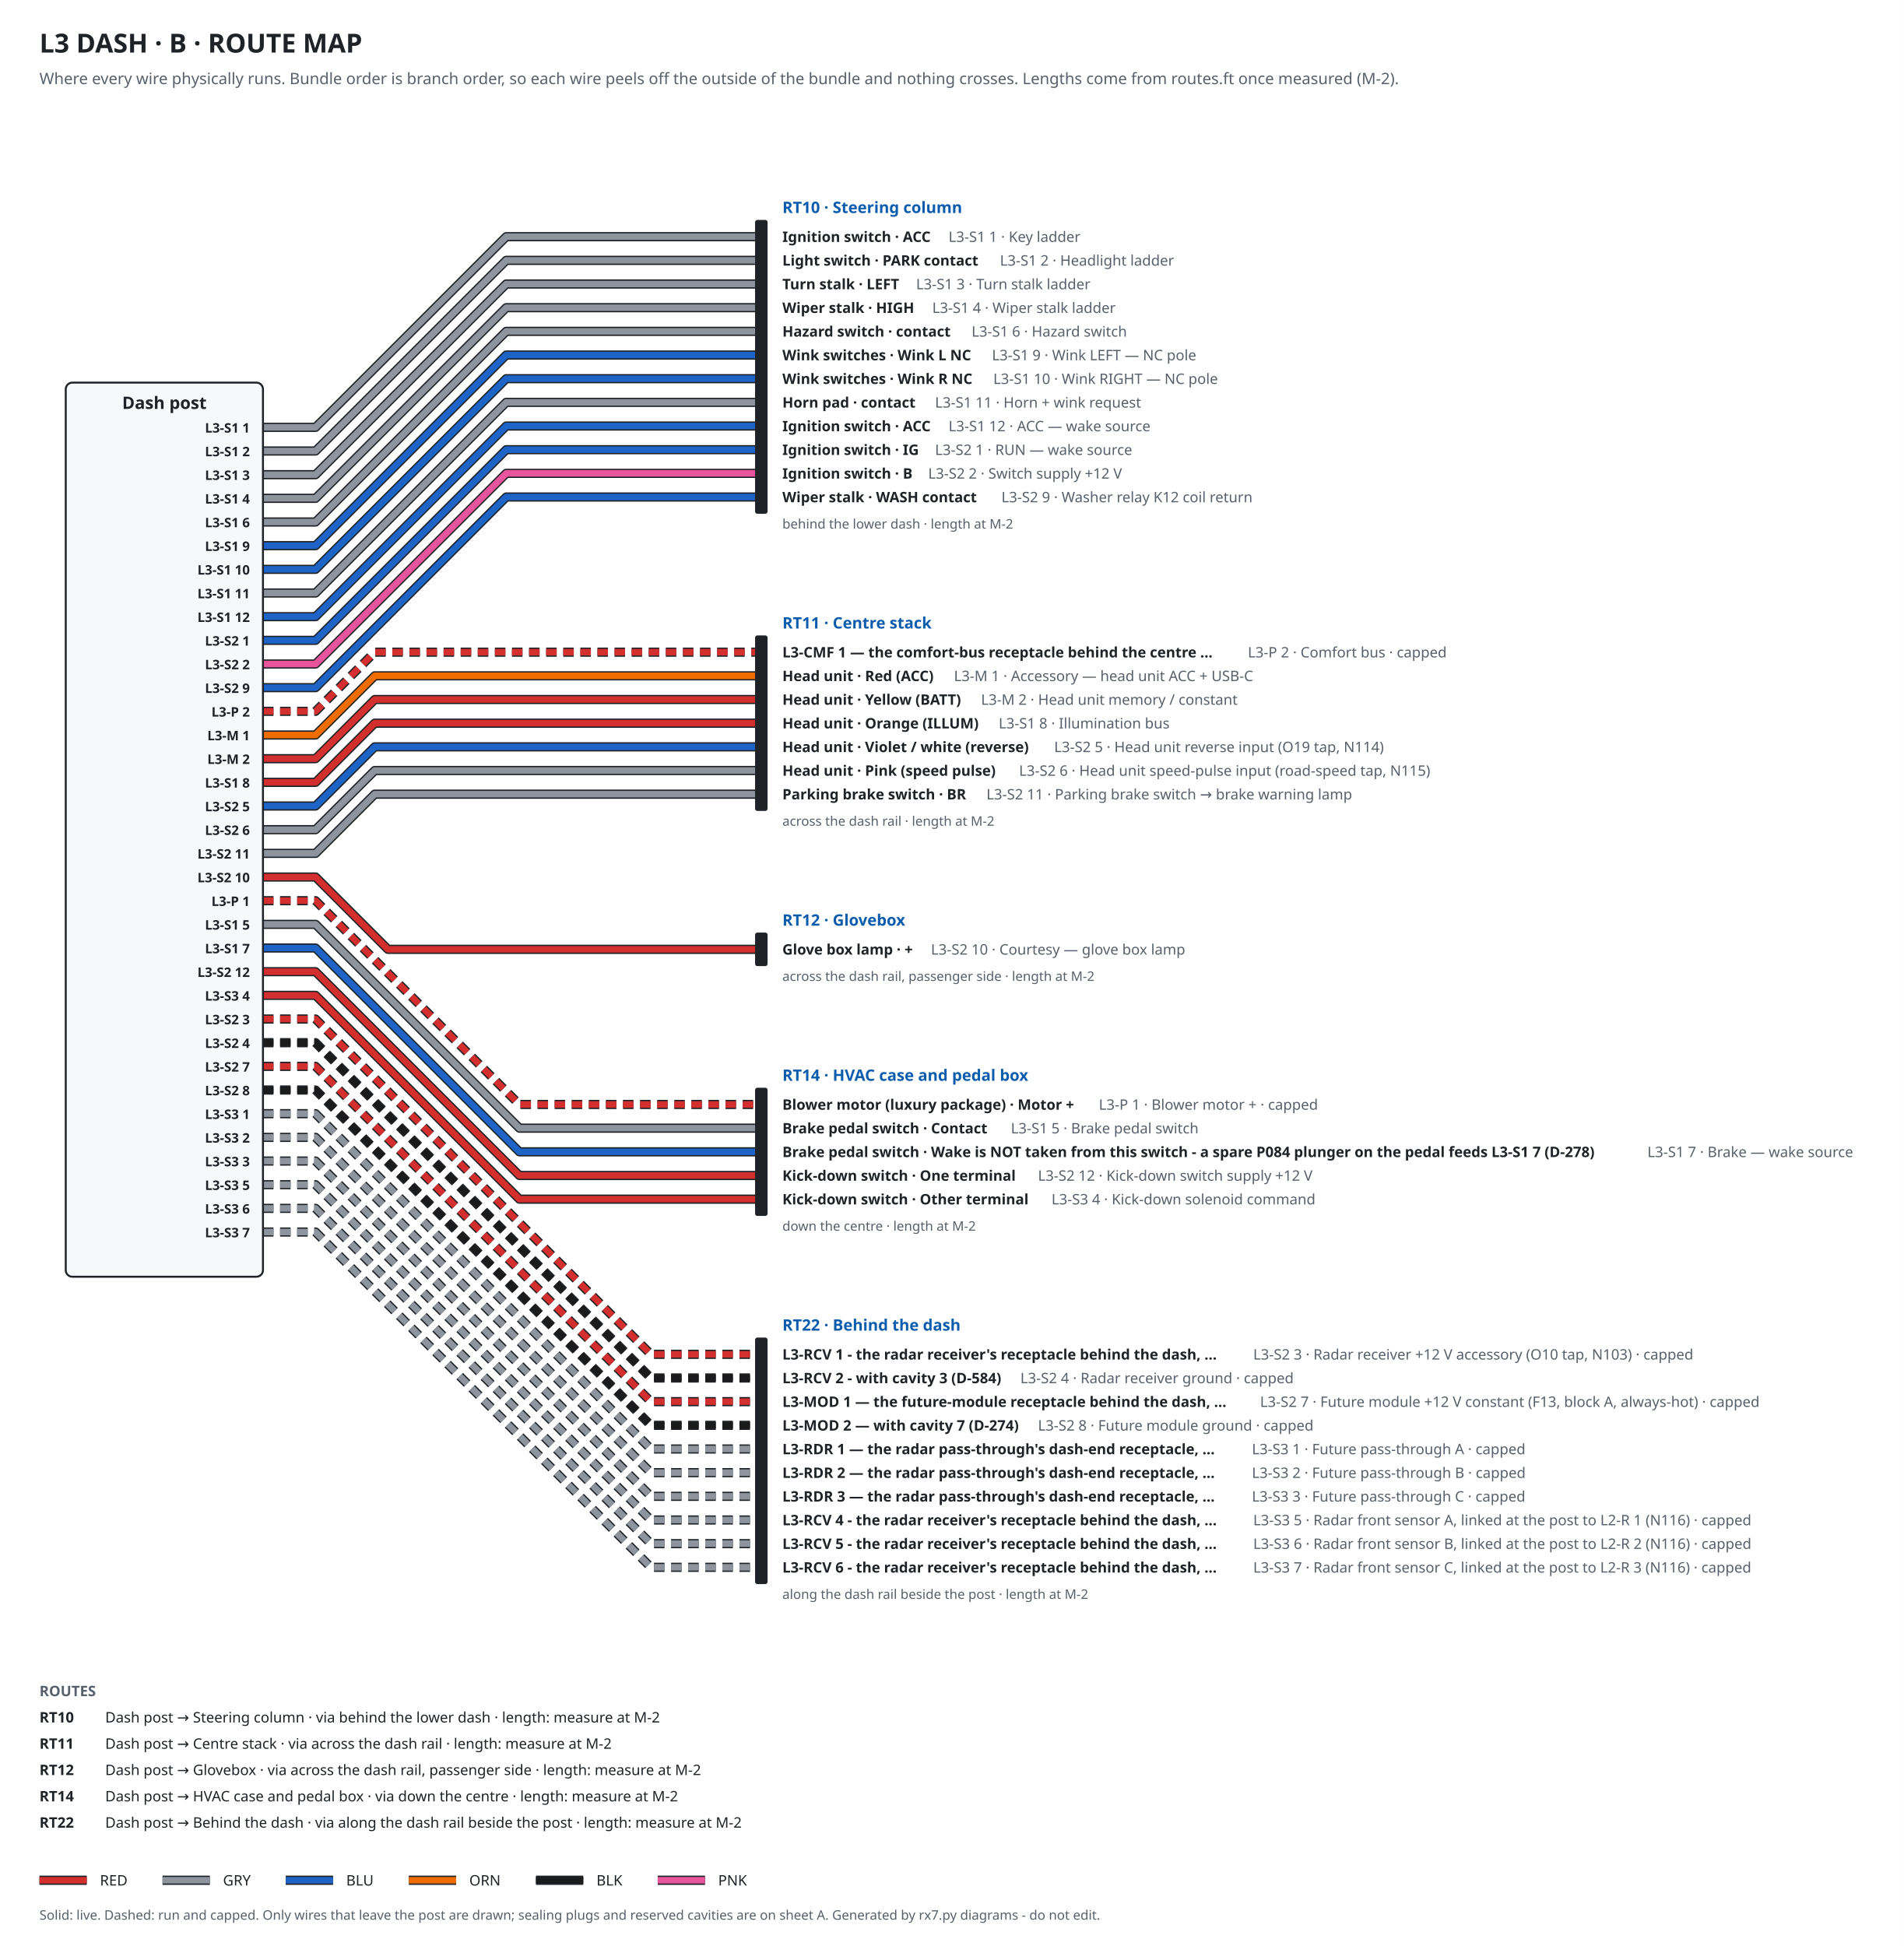
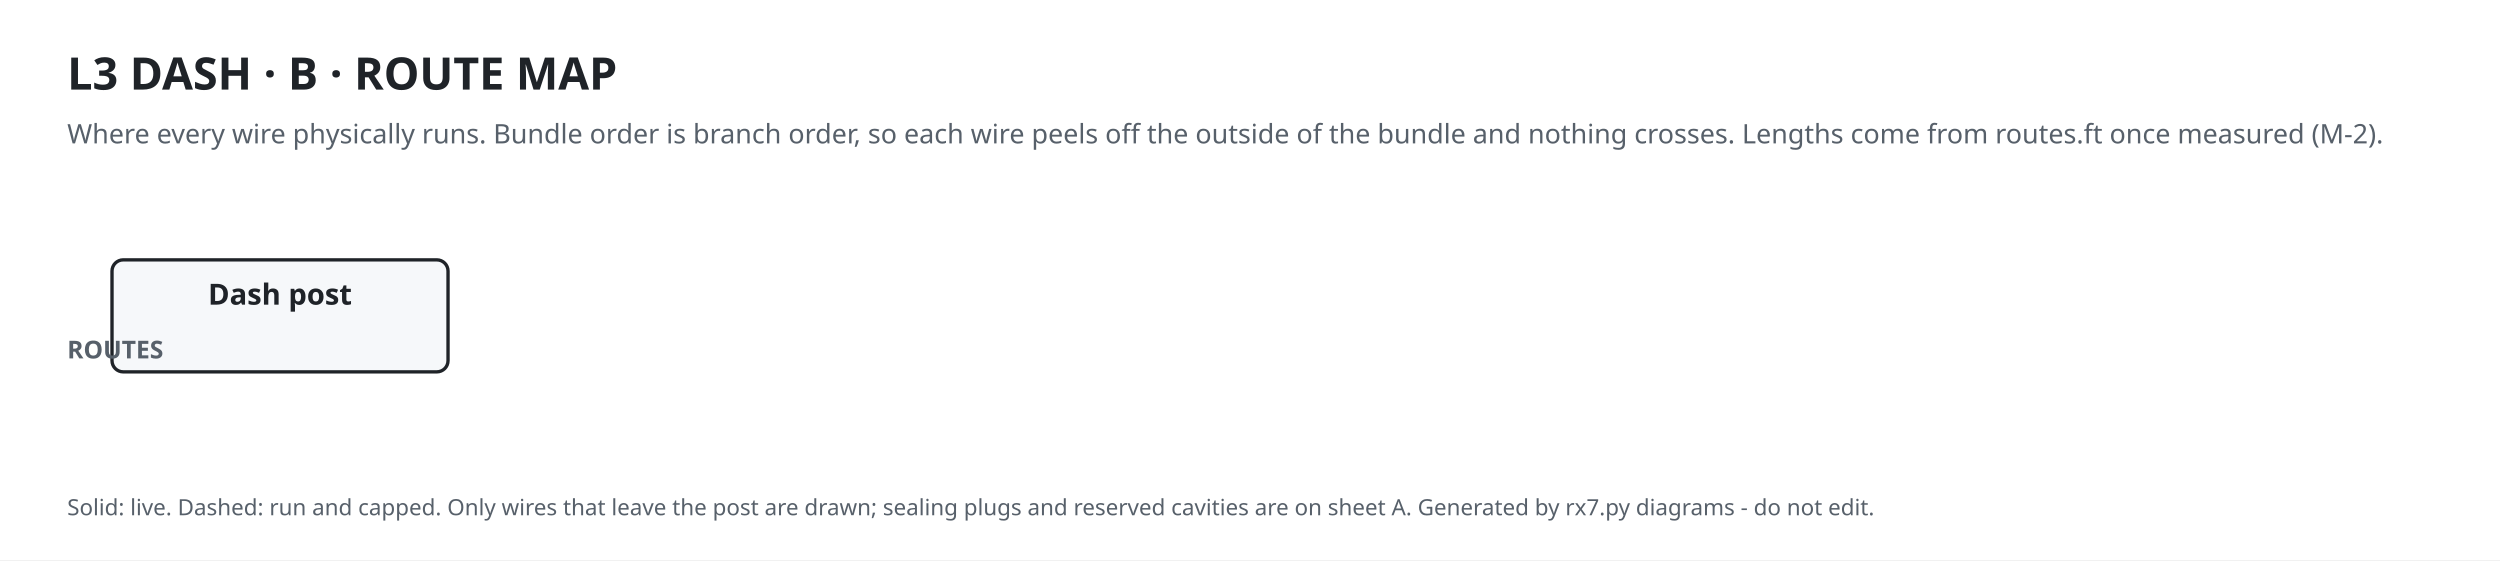
- <svg xmlns="http://www.w3.org/2000/svg" width="1448" height="1480" viewBox="0 0 1448 1480" font-family="Noto Sans, sans-serif">
+ <svg xmlns="http://www.w3.org/2000/svg" width="1116" height="250" viewBox="0 0 1116 250" font-family="Noto Sans, sans-serif">
  <rect width="100%" height="100%" fill="#fff" />
  <text x="30.0" y="40.0" font-size="20" text-anchor="start" font-weight="700" fill="#1f2328">L3 DASH · B · ROUTE MAP</text>
  <text x="30.0" y="64.0" font-size="12" text-anchor="start" font-weight="400" fill="#57606a">Where every wire physically runs. Bundle order is branch order, so each wire peels off the outside of the bundle and nothing crosses. Lengths come from routes.ft once measured (M-2).</text>
-   <path d="M200.0,325.0 L240.0,325.0 L385.0,180.0 L575.0,180.0" fill="none" stroke="#1f2328" stroke-width="7" stroke-linejoin="round" />
-   <path d="M200.0,325.0 L240.0,325.0 L385.0,180.0 L575.0,180.0" fill="none" stroke="#8d949e" stroke-width="5" stroke-linejoin="round" />
-   <path d="M200.0,343.0 L240.0,343.0 L385.0,198.0 L575.0,198.0" fill="none" stroke="#1f2328" stroke-width="7" stroke-linejoin="round" />
-   <path d="M200.0,343.0 L240.0,343.0 L385.0,198.0 L575.0,198.0" fill="none" stroke="#8d949e" stroke-width="5" stroke-linejoin="round" />
-   <path d="M200.0,361.0 L240.0,361.0 L385.0,216.0 L575.0,216.0" fill="none" stroke="#1f2328" stroke-width="7" stroke-linejoin="round" />
-   <path d="M200.0,361.0 L240.0,361.0 L385.0,216.0 L575.0,216.0" fill="none" stroke="#8d949e" stroke-width="5" stroke-linejoin="round" />
-   <path d="M200.0,379.0 L240.0,379.0 L385.0,234.0 L575.0,234.0" fill="none" stroke="#1f2328" stroke-width="7" stroke-linejoin="round" />
-   <path d="M200.0,379.0 L240.0,379.0 L385.0,234.0 L575.0,234.0" fill="none" stroke="#8d949e" stroke-width="5" stroke-linejoin="round" />
-   <path d="M200.0,397.0 L240.0,397.0 L385.0,252.0 L575.0,252.0" fill="none" stroke="#1f2328" stroke-width="7" stroke-linejoin="round" />
-   <path d="M200.0,397.0 L240.0,397.0 L385.0,252.0 L575.0,252.0" fill="none" stroke="#8d949e" stroke-width="5" stroke-linejoin="round" />
-   <path d="M200.0,415.0 L240.0,415.0 L385.0,270.0 L575.0,270.0" fill="none" stroke="#1f2328" stroke-width="7" stroke-linejoin="round" />
-   <path d="M200.0,415.0 L240.0,415.0 L385.0,270.0 L575.0,270.0" fill="none" stroke="#1e63c6" stroke-width="5" stroke-linejoin="round" />
-   <path d="M200.0,433.0 L240.0,433.0 L385.0,288.0 L575.0,288.0" fill="none" stroke="#1f2328" stroke-width="7" stroke-linejoin="round" />
-   <path d="M200.0,433.0 L240.0,433.0 L385.0,288.0 L575.0,288.0" fill="none" stroke="#1e63c6" stroke-width="5" stroke-linejoin="round" />
-   <path d="M200.0,451.0 L240.0,451.0 L385.0,306.0 L575.0,306.0" fill="none" stroke="#1f2328" stroke-width="7" stroke-linejoin="round" />
-   <path d="M200.0,451.0 L240.0,451.0 L385.0,306.0 L575.0,306.0" fill="none" stroke="#8d949e" stroke-width="5" stroke-linejoin="round" />
-   <path d="M200.0,469.0 L240.0,469.0 L385.0,324.0 L575.0,324.0" fill="none" stroke="#1f2328" stroke-width="7" stroke-linejoin="round" />
-   <path d="M200.0,469.0 L240.0,469.0 L385.0,324.0 L575.0,324.0" fill="none" stroke="#1e63c6" stroke-width="5" stroke-linejoin="round" />
-   <path d="M200.0,487.0 L240.0,487.0 L385.0,342.0 L575.0,342.0" fill="none" stroke="#1f2328" stroke-width="7" stroke-linejoin="round" />
-   <path d="M200.0,487.0 L240.0,487.0 L385.0,342.0 L575.0,342.0" fill="none" stroke="#1e63c6" stroke-width="5" stroke-linejoin="round" />
-   <path d="M200.0,505.0 L240.0,505.0 L385.0,360.0 L575.0,360.0" fill="none" stroke="#1f2328" stroke-width="7" stroke-linejoin="round" />
-   <path d="M200.0,505.0 L240.0,505.0 L385.0,360.0 L575.0,360.0" fill="none" stroke="#e8559c" stroke-width="5" stroke-linejoin="round" />
-   <path d="M200.0,523.0 L240.0,523.0 L385.0,378.0 L575.0,378.0" fill="none" stroke="#1f2328" stroke-width="7" stroke-linejoin="round" />
-   <path d="M200.0,523.0 L240.0,523.0 L385.0,378.0 L575.0,378.0" fill="none" stroke="#1e63c6" stroke-width="5" stroke-linejoin="round" />
-   <path d="M200.0,541.0 L240.0,541.0 L285.0,496.0 L575.0,496.0" fill="none" stroke="#1f2328" stroke-width="7" stroke-linejoin="round" stroke-dasharray="8 5" />
-   <path d="M200.0,541.0 L240.0,541.0 L285.0,496.0 L575.0,496.0" fill="none" stroke="#d32f2f" stroke-width="5" stroke-linejoin="round" stroke-dasharray="8 5" />
-   <path d="M200.0,559.0 L240.0,559.0 L285.0,514.0 L575.0,514.0" fill="none" stroke="#1f2328" stroke-width="7" stroke-linejoin="round" />
-   <path d="M200.0,559.0 L240.0,559.0 L285.0,514.0 L575.0,514.0" fill="none" stroke="#ef6c00" stroke-width="5" stroke-linejoin="round" />
-   <path d="M200.0,577.0 L240.0,577.0 L285.0,532.0 L575.0,532.0" fill="none" stroke="#1f2328" stroke-width="7" stroke-linejoin="round" />
-   <path d="M200.0,577.0 L240.0,577.0 L285.0,532.0 L575.0,532.0" fill="none" stroke="#d32f2f" stroke-width="5" stroke-linejoin="round" />
-   <path d="M200.0,595.0 L240.0,595.0 L285.0,550.0 L575.0,550.0" fill="none" stroke="#1f2328" stroke-width="7" stroke-linejoin="round" />
-   <path d="M200.0,595.0 L240.0,595.0 L285.0,550.0 L575.0,550.0" fill="none" stroke="#d32f2f" stroke-width="5" stroke-linejoin="round" />
-   <path d="M200.0,613.0 L240.0,613.0 L285.0,568.0 L575.0,568.0" fill="none" stroke="#1f2328" stroke-width="7" stroke-linejoin="round" />
-   <path d="M200.0,613.0 L240.0,613.0 L285.0,568.0 L575.0,568.0" fill="none" stroke="#1e63c6" stroke-width="5" stroke-linejoin="round" />
-   <path d="M200.0,631.0 L240.0,631.0 L285.0,586.0 L575.0,586.0" fill="none" stroke="#1f2328" stroke-width="7" stroke-linejoin="round" />
-   <path d="M200.0,631.0 L240.0,631.0 L285.0,586.0 L575.0,586.0" fill="none" stroke="#8d949e" stroke-width="5" stroke-linejoin="round" />
-   <path d="M200.0,649.0 L240.0,649.0 L285.0,604.0 L575.0,604.0" fill="none" stroke="#1f2328" stroke-width="7" stroke-linejoin="round" />
-   <path d="M200.0,649.0 L240.0,649.0 L285.0,604.0 L575.0,604.0" fill="none" stroke="#8d949e" stroke-width="5" stroke-linejoin="round" />
-   <path d="M200.0,667.0 L240.0,667.0 L295.0,722.0 L575.0,722.0" fill="none" stroke="#1f2328" stroke-width="7" stroke-linejoin="round" />
-   <path d="M200.0,667.0 L240.0,667.0 L295.0,722.0 L575.0,722.0" fill="none" stroke="#d32f2f" stroke-width="5" stroke-linejoin="round" />
-   <path d="M200.0,685.0 L240.0,685.0 L395.0,840.0 L575.0,840.0" fill="none" stroke="#1f2328" stroke-width="7" stroke-linejoin="round" stroke-dasharray="8 5" />
-   <path d="M200.0,685.0 L240.0,685.0 L395.0,840.0 L575.0,840.0" fill="none" stroke="#d32f2f" stroke-width="5" stroke-linejoin="round" stroke-dasharray="8 5" />
-   <path d="M200.0,703.0 L240.0,703.0 L395.0,858.0 L575.0,858.0" fill="none" stroke="#1f2328" stroke-width="7" stroke-linejoin="round" />
-   <path d="M200.0,703.0 L240.0,703.0 L395.0,858.0 L575.0,858.0" fill="none" stroke="#8d949e" stroke-width="5" stroke-linejoin="round" />
-   <path d="M200.0,721.0 L240.0,721.0 L395.0,876.0 L575.0,876.0" fill="none" stroke="#1f2328" stroke-width="7" stroke-linejoin="round" />
-   <path d="M200.0,721.0 L240.0,721.0 L395.0,876.0 L575.0,876.0" fill="none" stroke="#1e63c6" stroke-width="5" stroke-linejoin="round" />
-   <path d="M200.0,739.0 L240.0,739.0 L395.0,894.0 L575.0,894.0" fill="none" stroke="#1f2328" stroke-width="7" stroke-linejoin="round" />
-   <path d="M200.0,739.0 L240.0,739.0 L395.0,894.0 L575.0,894.0" fill="none" stroke="#d32f2f" stroke-width="5" stroke-linejoin="round" />
-   <path d="M200.0,757.0 L240.0,757.0 L395.0,912.0 L575.0,912.0" fill="none" stroke="#1f2328" stroke-width="7" stroke-linejoin="round" />
-   <path d="M200.0,757.0 L240.0,757.0 L395.0,912.0 L575.0,912.0" fill="none" stroke="#d32f2f" stroke-width="5" stroke-linejoin="round" />
-   <path d="M200.0,775.0 L240.0,775.0 L495.0,1030.0 L575.0,1030.0" fill="none" stroke="#1f2328" stroke-width="7" stroke-linejoin="round" stroke-dasharray="8 5" />
-   <path d="M200.0,775.0 L240.0,775.0 L495.0,1030.0 L575.0,1030.0" fill="none" stroke="#d32f2f" stroke-width="5" stroke-linejoin="round" stroke-dasharray="8 5" />
-   <path d="M200.0,793.0 L240.0,793.0 L495.0,1048.0 L575.0,1048.0" fill="none" stroke="#1f2328" stroke-width="7" stroke-linejoin="round" stroke-dasharray="8 5" />
-   <path d="M200.0,793.0 L240.0,793.0 L495.0,1048.0 L575.0,1048.0" fill="none" stroke="#1b1b1b" stroke-width="5" stroke-linejoin="round" stroke-dasharray="8 5" />
-   <path d="M200.0,811.0 L240.0,811.0 L495.0,1066.0 L575.0,1066.0" fill="none" stroke="#1f2328" stroke-width="7" stroke-linejoin="round" stroke-dasharray="8 5" />
-   <path d="M200.0,811.0 L240.0,811.0 L495.0,1066.0 L575.0,1066.0" fill="none" stroke="#d32f2f" stroke-width="5" stroke-linejoin="round" stroke-dasharray="8 5" />
-   <path d="M200.0,829.0 L240.0,829.0 L495.0,1084.0 L575.0,1084.0" fill="none" stroke="#1f2328" stroke-width="7" stroke-linejoin="round" stroke-dasharray="8 5" />
-   <path d="M200.0,829.0 L240.0,829.0 L495.0,1084.0 L575.0,1084.0" fill="none" stroke="#1b1b1b" stroke-width="5" stroke-linejoin="round" stroke-dasharray="8 5" />
-   <path d="M200.0,847.0 L240.0,847.0 L495.0,1102.0 L575.0,1102.0" fill="none" stroke="#1f2328" stroke-width="7" stroke-linejoin="round" stroke-dasharray="8 5" />
-   <path d="M200.0,847.0 L240.0,847.0 L495.0,1102.0 L575.0,1102.0" fill="none" stroke="#8d949e" stroke-width="5" stroke-linejoin="round" stroke-dasharray="8 5" />
-   <path d="M200.0,865.0 L240.0,865.0 L495.0,1120.0 L575.0,1120.0" fill="none" stroke="#1f2328" stroke-width="7" stroke-linejoin="round" stroke-dasharray="8 5" />
-   <path d="M200.0,865.0 L240.0,865.0 L495.0,1120.0 L575.0,1120.0" fill="none" stroke="#8d949e" stroke-width="5" stroke-linejoin="round" stroke-dasharray="8 5" />
-   <path d="M200.0,883.0 L240.0,883.0 L495.0,1138.0 L575.0,1138.0" fill="none" stroke="#1f2328" stroke-width="7" stroke-linejoin="round" stroke-dasharray="8 5" />
-   <path d="M200.0,883.0 L240.0,883.0 L495.0,1138.0 L575.0,1138.0" fill="none" stroke="#8d949e" stroke-width="5" stroke-linejoin="round" stroke-dasharray="8 5" />
-   <path d="M200.0,901.0 L240.0,901.0 L495.0,1156.0 L575.0,1156.0" fill="none" stroke="#1f2328" stroke-width="7" stroke-linejoin="round" stroke-dasharray="8 5" />
-   <path d="M200.0,901.0 L240.0,901.0 L495.0,1156.0 L575.0,1156.0" fill="none" stroke="#8d949e" stroke-width="5" stroke-linejoin="round" stroke-dasharray="8 5" />
-   <path d="M200.0,919.0 L240.0,919.0 L495.0,1174.0 L575.0,1174.0" fill="none" stroke="#1f2328" stroke-width="7" stroke-linejoin="round" stroke-dasharray="8 5" />
-   <path d="M200.0,919.0 L240.0,919.0 L495.0,1174.0 L575.0,1174.0" fill="none" stroke="#8d949e" stroke-width="5" stroke-linejoin="round" stroke-dasharray="8 5" />
-   <path d="M200.0,937.0 L240.0,937.0 L495.0,1192.0 L575.0,1192.0" fill="none" stroke="#1f2328" stroke-width="7" stroke-linejoin="round" stroke-dasharray="8 5" />
-   <path d="M200.0,937.0 L240.0,937.0 L495.0,1192.0 L575.0,1192.0" fill="none" stroke="#8d949e" stroke-width="5" stroke-linejoin="round" stroke-dasharray="8 5" />
-   <rect x="50.0" y="291.0" width="150.0" height="680.0" rx="5" fill="#f6f8fa" stroke="#1f2328" stroke-width="1.5" />
-   <text x="125.0" y="311.0" font-size="13" text-anchor="middle" font-weight="700" fill="#1f2328">Dash post</text>
-   <text x="190.0" y="329.0" font-size="10" text-anchor="end" font-weight="700" fill="#1f2328">L3-S1 1</text>
-   <text x="190.0" y="347.0" font-size="10" text-anchor="end" font-weight="700" fill="#1f2328">L3-S1 2</text>
-   <text x="190.0" y="365.0" font-size="10" text-anchor="end" font-weight="700" fill="#1f2328">L3-S1 3</text>
-   <text x="190.0" y="383.0" font-size="10" text-anchor="end" font-weight="700" fill="#1f2328">L3-S1 4</text>
-   <text x="190.0" y="401.0" font-size="10" text-anchor="end" font-weight="700" fill="#1f2328">L3-S1 6</text>
-   <text x="190.0" y="419.0" font-size="10" text-anchor="end" font-weight="700" fill="#1f2328">L3-S1 9</text>
-   <text x="190.0" y="437.0" font-size="10" text-anchor="end" font-weight="700" fill="#1f2328">L3-S1 10</text>
-   <text x="190.0" y="455.0" font-size="10" text-anchor="end" font-weight="700" fill="#1f2328">L3-S1 11</text>
-   <text x="190.0" y="473.0" font-size="10" text-anchor="end" font-weight="700" fill="#1f2328">L3-S1 12</text>
-   <text x="190.0" y="491.0" font-size="10" text-anchor="end" font-weight="700" fill="#1f2328">L3-S2 1</text>
-   <text x="190.0" y="509.0" font-size="10" text-anchor="end" font-weight="700" fill="#1f2328">L3-S2 2</text>
-   <text x="190.0" y="527.0" font-size="10" text-anchor="end" font-weight="700" fill="#1f2328">L3-S2 9</text>
-   <text x="190.0" y="545.0" font-size="10" text-anchor="end" font-weight="700" fill="#1f2328">L3-P 2</text>
-   <text x="190.0" y="563.0" font-size="10" text-anchor="end" font-weight="700" fill="#1f2328">L3-M 1</text>
-   <text x="190.0" y="581.0" font-size="10" text-anchor="end" font-weight="700" fill="#1f2328">L3-M 2</text>
-   <text x="190.0" y="599.0" font-size="10" text-anchor="end" font-weight="700" fill="#1f2328">L3-S1 8</text>
-   <text x="190.0" y="617.0" font-size="10" text-anchor="end" font-weight="700" fill="#1f2328">L3-S2 5</text>
-   <text x="190.0" y="635.0" font-size="10" text-anchor="end" font-weight="700" fill="#1f2328">L3-S2 6</text>
-   <text x="190.0" y="653.0" font-size="10" text-anchor="end" font-weight="700" fill="#1f2328">L3-S2 11</text>
-   <text x="190.0" y="671.0" font-size="10" text-anchor="end" font-weight="700" fill="#1f2328">L3-S2 10</text>
-   <text x="190.0" y="689.0" font-size="10" text-anchor="end" font-weight="700" fill="#1f2328">L3-P 1</text>
-   <text x="190.0" y="707.0" font-size="10" text-anchor="end" font-weight="700" fill="#1f2328">L3-S1 5</text>
-   <text x="190.0" y="725.0" font-size="10" text-anchor="end" font-weight="700" fill="#1f2328">L3-S1 7</text>
-   <text x="190.0" y="743.0" font-size="10" text-anchor="end" font-weight="700" fill="#1f2328">L3-S2 12</text>
-   <text x="190.0" y="761.0" font-size="10" text-anchor="end" font-weight="700" fill="#1f2328">L3-S3 4</text>
-   <text x="190.0" y="779.0" font-size="10" text-anchor="end" font-weight="700" fill="#1f2328">L3-S2 3</text>
-   <text x="190.0" y="797.0" font-size="10" text-anchor="end" font-weight="700" fill="#1f2328">L3-S2 4</text>
-   <text x="190.0" y="815.0" font-size="10" text-anchor="end" font-weight="700" fill="#1f2328">L3-S2 7</text>
-   <text x="190.0" y="833.0" font-size="10" text-anchor="end" font-weight="700" fill="#1f2328">L3-S2 8</text>
-   <text x="190.0" y="851.0" font-size="10" text-anchor="end" font-weight="700" fill="#1f2328">L3-S3 1</text>
-   <text x="190.0" y="869.0" font-size="10" text-anchor="end" font-weight="700" fill="#1f2328">L3-S3 2</text>
-   <text x="190.0" y="887.0" font-size="10" text-anchor="end" font-weight="700" fill="#1f2328">L3-S3 3</text>
-   <text x="190.0" y="905.0" font-size="10" text-anchor="end" font-weight="700" fill="#1f2328">L3-S3 5</text>
-   <text x="190.0" y="923.0" font-size="10" text-anchor="end" font-weight="700" fill="#1f2328">L3-S3 6</text>
-   <text x="190.0" y="941.0" font-size="10" text-anchor="end" font-weight="700" fill="#1f2328">L3-S3 7</text>
-   <rect x="575.0" y="168.0" width="8.0" height="222.0" rx="1" fill="#1f2328" stroke="#1f2328" stroke-width="1.5" />
-   <text x="595.0" y="162.0" font-size="12" text-anchor="start" font-weight="700" fill="#0b5cad">RT10 · Steering column</text>
-   <text x="595.0" y="184.0" font-size="11" text-anchor="start" font-weight="700" fill="#1f2328">Ignition switch · ACC</text>
-   <text x="721.4" y="184.0" font-size="11" text-anchor="start" font-weight="400" fill="#57606a">L3-S1 1 · Key ladder</text>
-   <text x="595.0" y="202.0" font-size="11" text-anchor="start" font-weight="700" fill="#1f2328">Light switch · PARK contact</text>
-   <text x="760.5" y="202.0" font-size="11" text-anchor="start" font-weight="400" fill="#57606a">L3-S1 2 · Headlight ladder</text>
-   <text x="595.0" y="220.0" font-size="11" text-anchor="start" font-weight="700" fill="#1f2328">Turn stalk · LEFT</text>
-   <text x="696.7" y="220.0" font-size="11" text-anchor="start" font-weight="400" fill="#57606a">L3-S1 3 · Turn stalk ladder</text>
-   <text x="595.0" y="238.0" font-size="11" text-anchor="start" font-weight="700" fill="#1f2328">Wiper stalk · HIGH</text>
-   <text x="709.0" y="238.0" font-size="11" text-anchor="start" font-weight="400" fill="#57606a">L3-S1 4 · Wiper stalk ladder</text>
-   <text x="595.0" y="256.0" font-size="11" text-anchor="start" font-weight="700" fill="#1f2328">Hazard switch · contact</text>
-   <text x="738.9" y="256.0" font-size="11" text-anchor="start" font-weight="400" fill="#57606a">L3-S1 6 · Hazard switch</text>
-   <text x="595.0" y="274.0" font-size="11" text-anchor="start" font-weight="700" fill="#1f2328">Wink switches · Wink L NC</text>
-   <text x="754.4" y="274.0" font-size="11" text-anchor="start" font-weight="400" fill="#57606a">L3-S1 9 · Wink LEFT — NC pole</text>
-   <text x="595.0" y="292.0" font-size="11" text-anchor="start" font-weight="700" fill="#1f2328">Wink switches · Wink R NC</text>
-   <text x="755.4" y="292.0" font-size="11" text-anchor="start" font-weight="400" fill="#57606a">L3-S1 10 · Wink RIGHT — NC pole</text>
-   <text x="595.0" y="310.0" font-size="11" text-anchor="start" font-weight="700" fill="#1f2328">Horn pad · contact</text>
-   <text x="711.1" y="310.0" font-size="11" text-anchor="start" font-weight="400" fill="#57606a">L3-S1 11 · Horn + wink request</text>
-   <text x="595.0" y="328.0" font-size="11" text-anchor="start" font-weight="700" fill="#1f2328">Ignition switch · ACC</text>
-   <text x="721.4" y="328.0" font-size="11" text-anchor="start" font-weight="400" fill="#57606a">L3-S1 12 · ACC — wake source</text>
-   <text x="595.0" y="346.0" font-size="11" text-anchor="start" font-weight="700" fill="#1f2328">Ignition switch · IG</text>
-   <text x="711.1" y="346.0" font-size="11" text-anchor="start" font-weight="400" fill="#57606a">L3-S2 1 · RUN — wake source</text>
-   <text x="595.0" y="364.0" font-size="11" text-anchor="start" font-weight="700" fill="#1f2328">Ignition switch · B</text>
-   <text x="705.9" y="364.0" font-size="11" text-anchor="start" font-weight="400" fill="#57606a">L3-S2 2 · Switch supply +12 V</text>
-   <text x="595.0" y="382.0" font-size="11" text-anchor="start" font-weight="700" fill="#1f2328">Wiper stalk · WASH contact</text>
-   <text x="761.6" y="382.0" font-size="11" text-anchor="start" font-weight="400" fill="#57606a">L3-S2 9 · Washer relay K12 coil return</text>
-   <text x="595.0" y="402.0" font-size="10" text-anchor="start" font-weight="400" fill="#57606a">behind the lower dash · length at M-2</text>
-   <rect x="575.0" y="484.0" width="8.0" height="132.0" rx="1" fill="#1f2328" stroke="#1f2328" stroke-width="1.5" />
-   <text x="595.0" y="478.0" font-size="12" text-anchor="start" font-weight="700" fill="#0b5cad">RT11 · Centre stack</text>
-   <text x="595.0" y="500.0" font-size="11" text-anchor="start" font-weight="700" fill="#1f2328">L3-CMF 1 — the comfort-bus receptacle behind the centre …</text>
-   <text x="949.0" y="500.0" font-size="11" text-anchor="start" font-weight="400" fill="#57606a">L3-P 2 · Comfort bus · capped</text>
-   <text x="595.0" y="518.0" font-size="11" text-anchor="start" font-weight="700" fill="#1f2328">Head unit · Red (ACC)</text>
-   <text x="725.5" y="518.0" font-size="11" text-anchor="start" font-weight="400" fill="#57606a">L3-M 1 · Accessory — head unit ACC + USB-C</text>
-   <text x="595.0" y="536.0" font-size="11" text-anchor="start" font-weight="700" fill="#1f2328">Head unit · Yellow (BATT)</text>
-   <text x="746.1" y="536.0" font-size="11" text-anchor="start" font-weight="400" fill="#57606a">L3-M 2 · Head unit memory / constant</text>
-   <text x="595.0" y="554.0" font-size="11" text-anchor="start" font-weight="700" fill="#1f2328">Head unit · Orange (ILLUM)</text>
-   <text x="759.5" y="554.0" font-size="11" text-anchor="start" font-weight="400" fill="#57606a">L3-S1 8 · Illumination bus</text>
-   <text x="595.0" y="572.0" font-size="11" text-anchor="start" font-weight="700" fill="#1f2328">Head unit · Violet / white (reverse)</text>
-   <text x="801.7" y="572.0" font-size="11" text-anchor="start" font-weight="400" fill="#57606a">L3-S2 5 · Head unit reverse input (O19 tap, N114)</text>
-   <text x="595.0" y="590.0" font-size="11" text-anchor="start" font-weight="700" fill="#1f2328">Head unit · Pink (speed pulse)</text>
-   <text x="775.0" y="590.0" font-size="11" text-anchor="start" font-weight="400" fill="#57606a">L3-S2 6 · Head unit speed-pulse input (road-speed tap, N115)</text>
-   <text x="595.0" y="608.0" font-size="11" text-anchor="start" font-weight="700" fill="#1f2328">Parking brake switch · BR</text>
-   <text x="750.2" y="608.0" font-size="11" text-anchor="start" font-weight="400" fill="#57606a">L3-S2 11 · Parking brake switch → brake warning lamp</text>
-   <text x="595.0" y="628.0" font-size="10" text-anchor="start" font-weight="400" fill="#57606a">across the dash rail · length at M-2</text>
-   <rect x="575.0" y="710.0" width="8.0" height="24.0" rx="1" fill="#1f2328" stroke="#1f2328" stroke-width="1.5" />
-   <text x="595.0" y="704.0" font-size="12" text-anchor="start" font-weight="700" fill="#0b5cad">RT12 · Glovebox</text>
-   <text x="595.0" y="726.0" font-size="11" text-anchor="start" font-weight="700" fill="#1f2328">Glove box lamp · +</text>
-   <text x="708.0" y="726.0" font-size="11" text-anchor="start" font-weight="400" fill="#57606a">L3-S2 10 · Courtesy — glove box lamp</text>
-   <text x="595.0" y="746.0" font-size="10" text-anchor="start" font-weight="400" fill="#57606a">across the dash rail, passenger side · length at M-2</text>
-   <rect x="575.0" y="828.0" width="8.0" height="96.0" rx="1" fill="#1f2328" stroke="#1f2328" stroke-width="1.5" />
-   <text x="595.0" y="822.0" font-size="12" text-anchor="start" font-weight="700" fill="#0b5cad">RT14 · HVAC case and pedal box</text>
-   <text x="595.0" y="844.0" font-size="11" text-anchor="start" font-weight="700" fill="#1f2328">Blower motor (luxury package) · Motor +</text>
-   <text x="835.7" y="844.0" font-size="11" text-anchor="start" font-weight="400" fill="#57606a">L3-P 1 · Blower motor + · capped</text>
-   <text x="595.0" y="862.0" font-size="11" text-anchor="start" font-weight="700" fill="#1f2328">Brake pedal switch · Contact</text>
-   <text x="768.8" y="862.0" font-size="11" text-anchor="start" font-weight="400" fill="#57606a">L3-S1 5 · Brake pedal switch</text>
-   <text x="595.0" y="880.0" font-size="11" text-anchor="start" font-weight="700" fill="#1f2328">Brake pedal switch · Wake is NOT taken from this switch - a spare P084 plunger on the pedal feeds L3-S1 7 (D-278)</text>
-   <text x="1252.9" y="880.0" font-size="11" text-anchor="start" font-weight="400" fill="#57606a">L3-S1 7 · Brake — wake source</text>
-   <text x="595.0" y="898.0" font-size="11" text-anchor="start" font-weight="700" fill="#1f2328">Kick-down switch · One terminal</text>
-   <text x="789.4" y="898.0" font-size="11" text-anchor="start" font-weight="400" fill="#57606a">L3-S2 12 · Kick-down switch supply +12 V</text>
-   <text x="595.0" y="916.0" font-size="11" text-anchor="start" font-weight="700" fill="#1f2328">Kick-down switch · Other terminal</text>
-   <text x="799.7" y="916.0" font-size="11" text-anchor="start" font-weight="400" fill="#57606a">L3-S3 4 · Kick-down solenoid command</text>
-   <text x="595.0" y="936.0" font-size="10" text-anchor="start" font-weight="400" fill="#57606a">down the centre · length at M-2</text>
-   <rect x="575.0" y="1018.0" width="8.0" height="186.0" rx="1" fill="#1f2328" stroke="#1f2328" stroke-width="1.5" />
-   <text x="595.0" y="1012.0" font-size="12" text-anchor="start" font-weight="700" fill="#0b5cad">RT22 · Behind the dash</text>
-   <text x="595.0" y="1034.0" font-size="11" text-anchor="start" font-weight="700" fill="#1f2328">L3-RCV 1 - the radar receiver's receptacle behind the dash, …</text>
-   <text x="953.1" y="1034.0" font-size="11" text-anchor="start" font-weight="400" fill="#57606a">L3-S2 3 · Radar receiver +12 V accessory (O10 tap, N103) · capped</text>
-   <text x="595.0" y="1052.0" font-size="11" text-anchor="start" font-weight="700" fill="#1f2328">L3-RCV 2 - with cavity 3 (D-584)</text>
-   <text x="776.0" y="1052.0" font-size="11" text-anchor="start" font-weight="400" fill="#57606a">L3-S2 4 · Radar receiver ground · capped</text>
-   <text x="595.0" y="1070.0" font-size="11" text-anchor="start" font-weight="700" fill="#1f2328">L3-MOD 1 — the future-module receptacle behind the dash, …</text>
-   <text x="958.3" y="1070.0" font-size="11" text-anchor="start" font-weight="400" fill="#57606a">L3-S2 7 · Future module +12 V constant (F13, block A, always-hot) · capped</text>
-   <text x="595.0" y="1088.0" font-size="11" text-anchor="start" font-weight="700" fill="#1f2328">L3-MOD 2 — with cavity 7 (D-274)</text>
-   <text x="789.4" y="1088.0" font-size="11" text-anchor="start" font-weight="400" fill="#57606a">L3-S2 8 · Future module ground · capped</text>
-   <text x="595.0" y="1106.0" font-size="11" text-anchor="start" font-weight="700" fill="#1f2328">L3-RDR 1 — the radar pass-through's dash-end receptacle, …</text>
-   <text x="952.1" y="1106.0" font-size="11" text-anchor="start" font-weight="400" fill="#57606a">L3-S3 1 · Future pass-through A · capped</text>
-   <text x="595.0" y="1124.0" font-size="11" text-anchor="start" font-weight="700" fill="#1f2328">L3-RDR 2 — the radar pass-through's dash-end receptacle, …</text>
-   <text x="952.1" y="1124.0" font-size="11" text-anchor="start" font-weight="400" fill="#57606a">L3-S3 2 · Future pass-through B · capped</text>
-   <text x="595.0" y="1142.0" font-size="11" text-anchor="start" font-weight="700" fill="#1f2328">L3-RDR 3 — the radar pass-through's dash-end receptacle, …</text>
-   <text x="952.1" y="1142.0" font-size="11" text-anchor="start" font-weight="400" fill="#57606a">L3-S3 3 · Future pass-through C · capped</text>
-   <text x="595.0" y="1160.0" font-size="11" text-anchor="start" font-weight="700" fill="#1f2328">L3-RCV 4 - the radar receiver's receptacle behind the dash, …</text>
-   <text x="953.1" y="1160.0" font-size="11" text-anchor="start" font-weight="400" fill="#57606a">L3-S3 5 · Radar front sensor A, linked at the post to L2-R 1 (N116) · capped</text>
-   <text x="595.0" y="1178.0" font-size="11" text-anchor="start" font-weight="700" fill="#1f2328">L3-RCV 5 - the radar receiver's receptacle behind the dash, …</text>
-   <text x="953.1" y="1178.0" font-size="11" text-anchor="start" font-weight="400" fill="#57606a">L3-S3 6 · Radar front sensor B, linked at the post to L2-R 2 (N116) · capped</text>
-   <text x="595.0" y="1196.0" font-size="11" text-anchor="start" font-weight="700" fill="#1f2328">L3-RCV 6 - the radar receiver's receptacle behind the dash, …</text>
-   <text x="953.1" y="1196.0" font-size="11" text-anchor="start" font-weight="400" fill="#57606a">L3-S3 7 · Radar front sensor C, linked at the post to L2-R 3 (N116) · capped</text>
-   <text x="595.0" y="1216.0" font-size="10" text-anchor="start" font-weight="400" fill="#57606a">along the dash rail beside the post · length at M-2</text>
-   <text x="30.0" y="1290.0" font-size="11" text-anchor="start" font-weight="700" fill="#57606a">ROUTES</text>
-   <text x="30.0" y="1310.0" font-size="11" text-anchor="start" font-weight="700" fill="#1f2328">RT10</text>
-   <text x="80.0" y="1310.0" font-size="11" text-anchor="start" font-weight="400" fill="#1f2328">Dash post → Steering column  ·  via behind the lower dash  ·  length: measure at M-2</text>
-   <text x="30.0" y="1330.0" font-size="11" text-anchor="start" font-weight="700" fill="#1f2328">RT11</text>
-   <text x="80.0" y="1330.0" font-size="11" text-anchor="start" font-weight="400" fill="#1f2328">Dash post → Centre stack  ·  via across the dash rail  ·  length: measure at M-2</text>
-   <text x="30.0" y="1350.0" font-size="11" text-anchor="start" font-weight="700" fill="#1f2328">RT12</text>
-   <text x="80.0" y="1350.0" font-size="11" text-anchor="start" font-weight="400" fill="#1f2328">Dash post → Glovebox  ·  via across the dash rail, passenger side  ·  length: measure at M-2</text>
-   <text x="30.0" y="1370.0" font-size="11" text-anchor="start" font-weight="700" fill="#1f2328">RT14</text>
-   <text x="80.0" y="1370.0" font-size="11" text-anchor="start" font-weight="400" fill="#1f2328">Dash post → HVAC case and pedal box  ·  via down the centre  ·  length: measure at M-2</text>
-   <text x="30.0" y="1390.0" font-size="11" text-anchor="start" font-weight="700" fill="#1f2328">RT22</text>
-   <text x="80.0" y="1390.0" font-size="11" text-anchor="start" font-weight="400" fill="#1f2328">Dash post → Behind the dash  ·  via along the dash rail beside the post  ·  length: measure at M-2</text>
-   <path d="M30.0,1430.0 L66.0,1430.0" fill="none" stroke="#1f2328" stroke-width="7" stroke-linejoin="round" />
-   <path d="M30.0,1430.0 L66.0,1430.0" fill="none" stroke="#d32f2f" stroke-width="5" stroke-linejoin="round" />
-   <text x="76.0" y="1434.0" font-size="11" text-anchor="start" font-weight="400" fill="#1f2328">RED</text>
-   <path d="M123.6,1430.0 L159.6,1430.0" fill="none" stroke="#1f2328" stroke-width="7" stroke-linejoin="round" />
-   <path d="M123.6,1430.0 L159.6,1430.0" fill="none" stroke="#8d949e" stroke-width="5" stroke-linejoin="round" />
-   <text x="169.6" y="1434.0" font-size="11" text-anchor="start" font-weight="400" fill="#1f2328">GRY</text>
-   <path d="M217.3,1430.0 L253.3,1430.0" fill="none" stroke="#1f2328" stroke-width="7" stroke-linejoin="round" />
-   <path d="M217.3,1430.0 L253.3,1430.0" fill="none" stroke="#1e63c6" stroke-width="5" stroke-linejoin="round" />
-   <text x="263.3" y="1434.0" font-size="11" text-anchor="start" font-weight="400" fill="#1f2328">BLU</text>
-   <path d="M310.9,1430.0 L346.9,1430.0" fill="none" stroke="#1f2328" stroke-width="7" stroke-linejoin="round" />
-   <path d="M310.9,1430.0 L346.9,1430.0" fill="none" stroke="#ef6c00" stroke-width="5" stroke-linejoin="round" />
-   <text x="356.9" y="1434.0" font-size="11" text-anchor="start" font-weight="400" fill="#1f2328">ORN</text>
-   <path d="M407.6,1430.0 L443.6,1430.0" fill="none" stroke="#1f2328" stroke-width="7" stroke-linejoin="round" />
-   <path d="M407.6,1430.0 L443.6,1430.0" fill="none" stroke="#1b1b1b" stroke-width="5" stroke-linejoin="round" />
-   <text x="453.6" y="1434.0" font-size="11" text-anchor="start" font-weight="400" fill="#1f2328">BLK</text>
-   <path d="M500.2,1430.0 L536.2,1430.0" fill="none" stroke="#1f2328" stroke-width="7" stroke-linejoin="round" />
-   <path d="M500.2,1430.0 L536.2,1430.0" fill="none" stroke="#e8559c" stroke-width="5" stroke-linejoin="round" />
-   <text x="546.2" y="1434.0" font-size="11" text-anchor="start" font-weight="400" fill="#1f2328">PNK</text>
-   <text x="30.0" y="1460.0" font-size="10" text-anchor="start" font-weight="400" fill="#57606a">Solid: live. Dashed: run and capped. Only wires that leave the post are drawn; sealing plugs and reserved cavities are on sheet A. Generated by rx7.py diagrams - do not edit.</text>
+   <rect x="50.0" y="116.0" width="150.0" height="50.0" rx="5" fill="#f6f8fa" stroke="#1f2328" stroke-width="1.5" />
+   <text x="125.0" y="136.0" font-size="13" text-anchor="middle" font-weight="700" fill="#1f2328">Dash post</text>
+   <text x="30.0" y="160.0" font-size="11" text-anchor="start" font-weight="700" fill="#57606a">ROUTES</text>
+   <text x="30.0" y="230.0" font-size="10" text-anchor="start" font-weight="400" fill="#57606a">Solid: live. Dashed: run and capped. Only wires that leave the post are drawn; sealing plugs and reserved cavities are on sheet A. Generated by rx7.py diagrams - do not edit.</text>
</svg>
